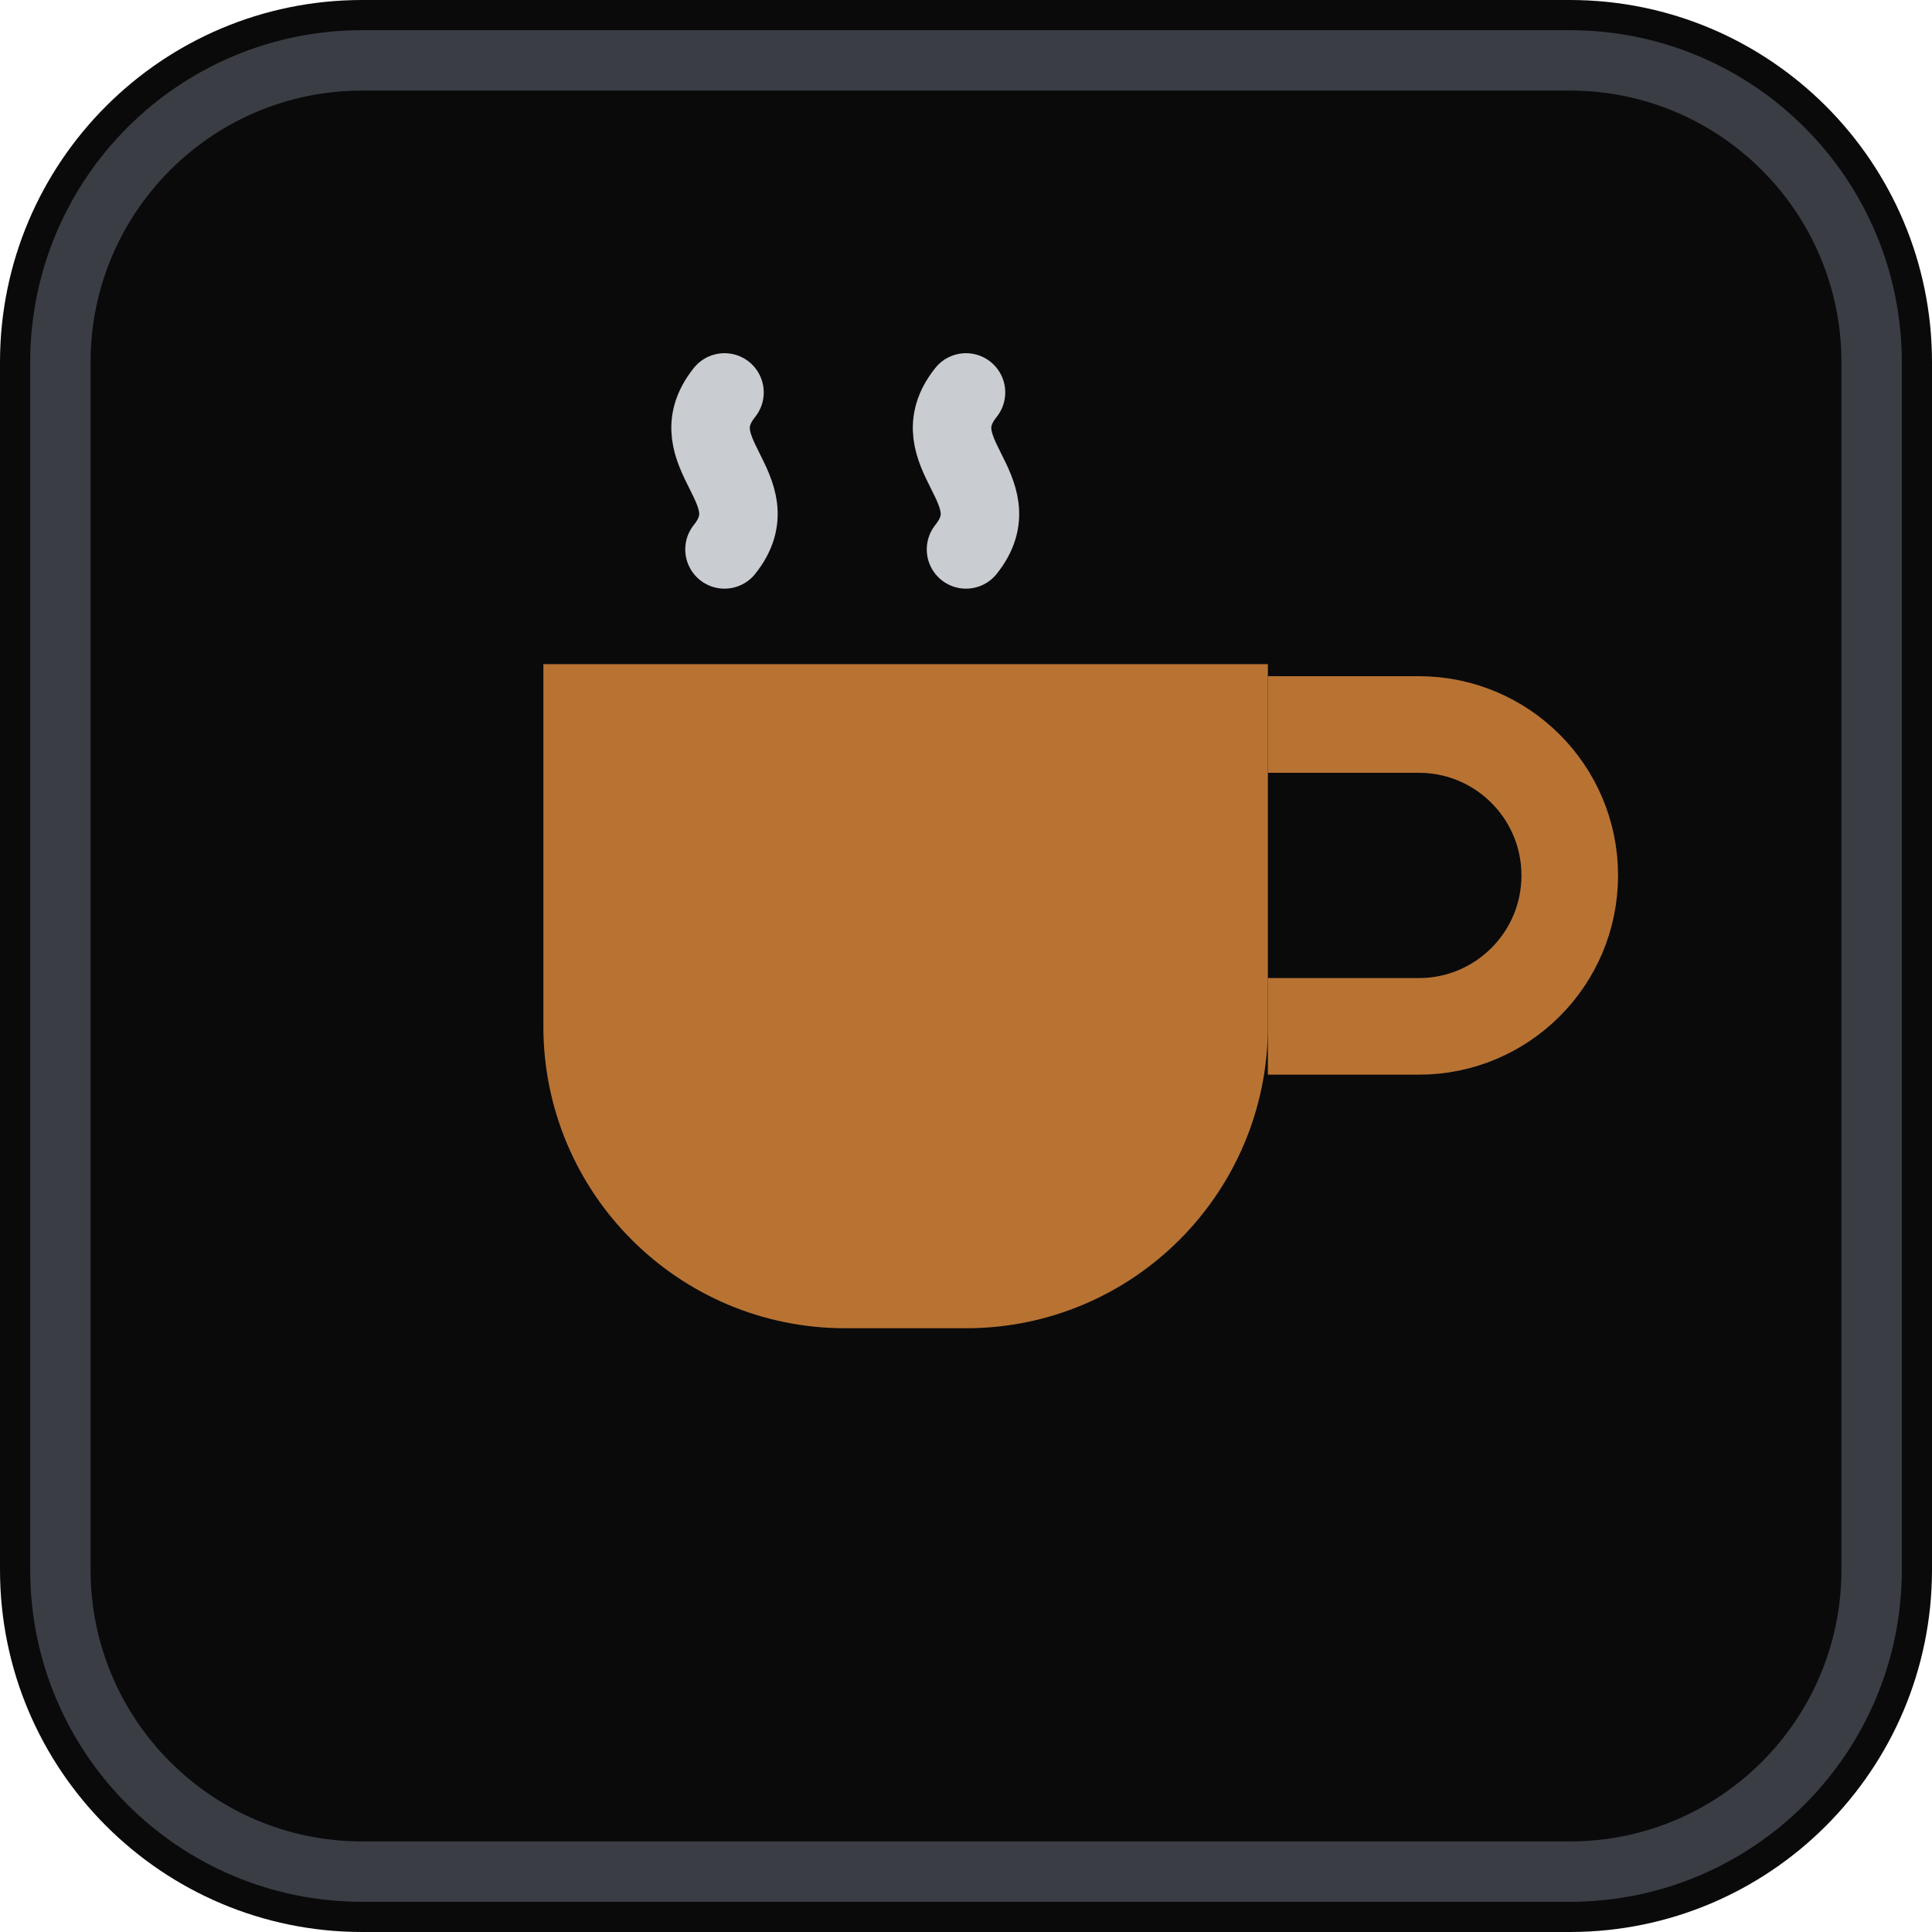
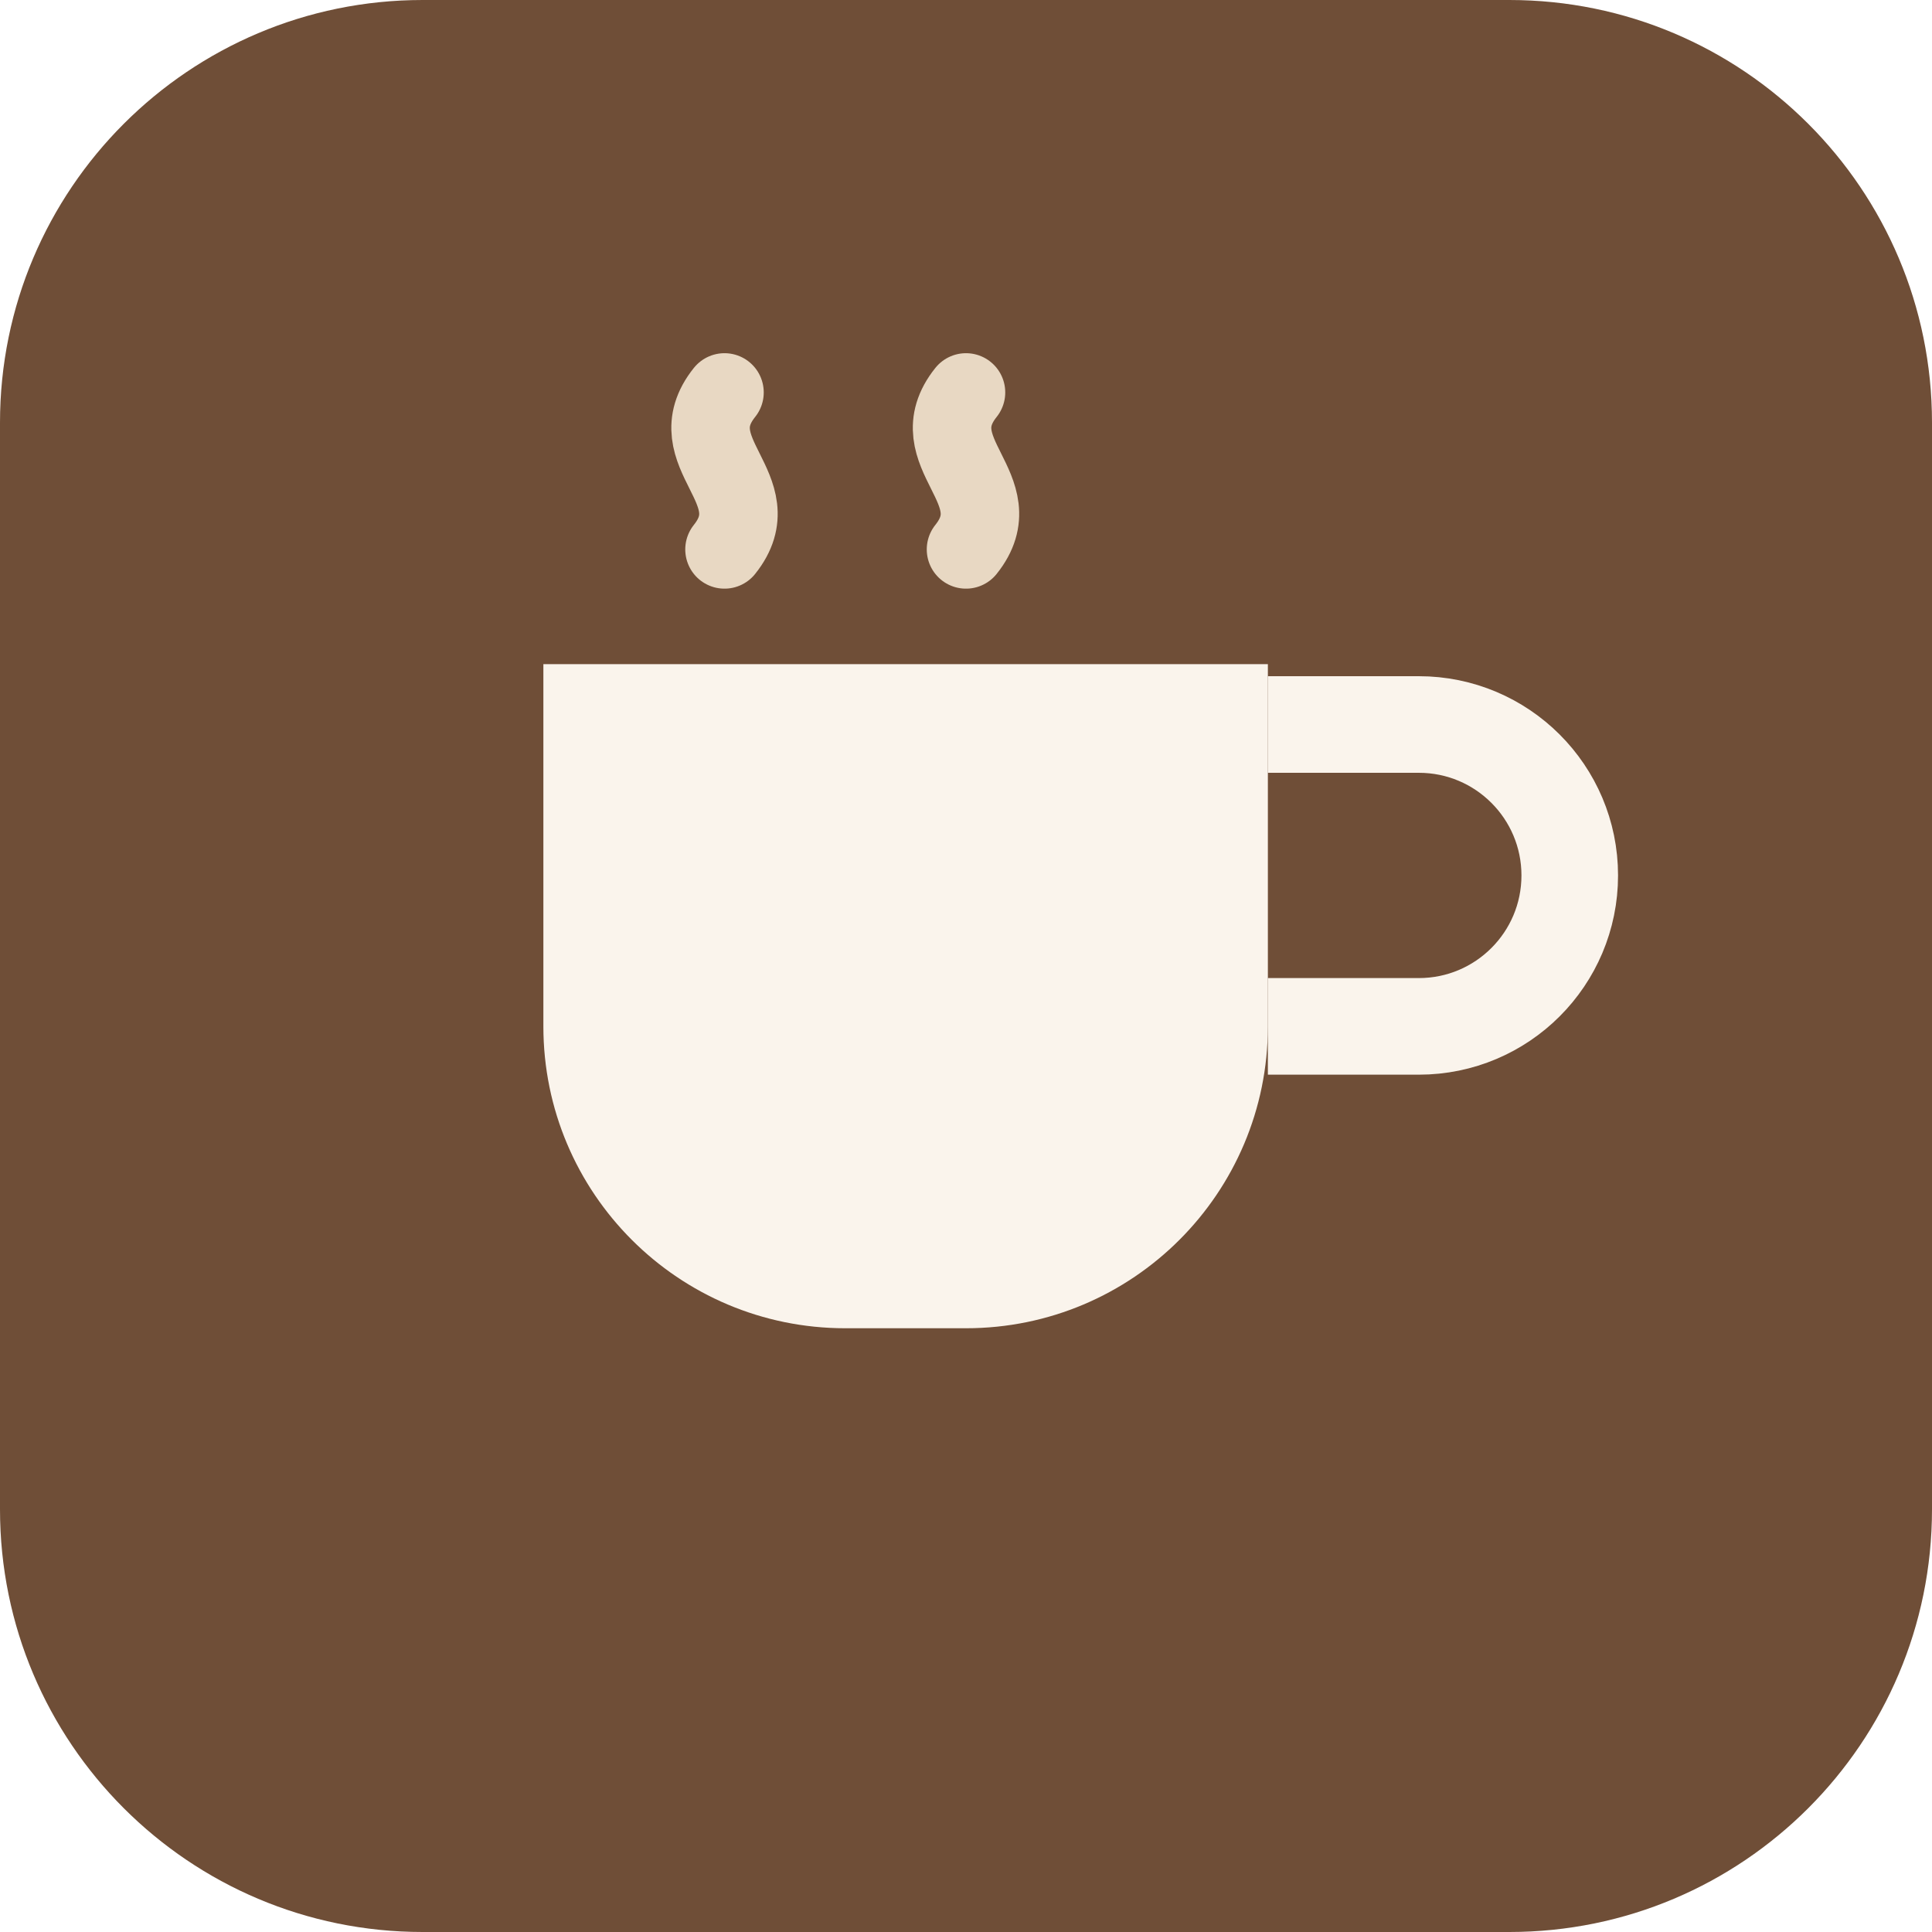
<svg xmlns="http://www.w3.org/2000/svg" viewBox="0 0 32 32">
-   <rect width="32" height="32" rx="6" fill="#0a0a0b" />
-   <rect x="1" y="1" width="30" height="30" rx="5" fill="none" stroke="#3a3d44" stroke-width="1" />
-   <path d="M9 11h12v6a5 5 0 0 1-5 5h-2a5 5 0 0 1-5-5v-6Z" fill="#b87333" />
-   <path d="M21 12h2.5a2.5 2.5 0 0 1 0 5H21" fill="none" stroke="#b87333" stroke-width="1.6" />
-   <path d="M12 6.5c-.8 1 .8 1.6 0 2.6M16 6.5c-.8 1 .8 1.6 0 2.6" fill="none" stroke="#c9ccd1" stroke-width="1.3" stroke-linecap="round" />
+   <rect width="32" height="32" rx="7" fill="#6f4e37" />
+   <path d="M9 11h12v6a5 5 0 0 1-5 5h-2a5 5 0 0 1-5-5v-6Z" fill="#faf4ec" />
+   <path d="M21 12h2.5a2.5 2.5 0 0 1 0 5H21" fill="none" stroke="#faf4ec" stroke-width="1.6" />
+   <path d="M12 6.5c-.8 1 .8 1.6 0 2.6M16 6.5c-.8 1 .8 1.6 0 2.6" fill="none" stroke="#e8d8c3" stroke-width="1.3" stroke-linecap="round" />
</svg>
